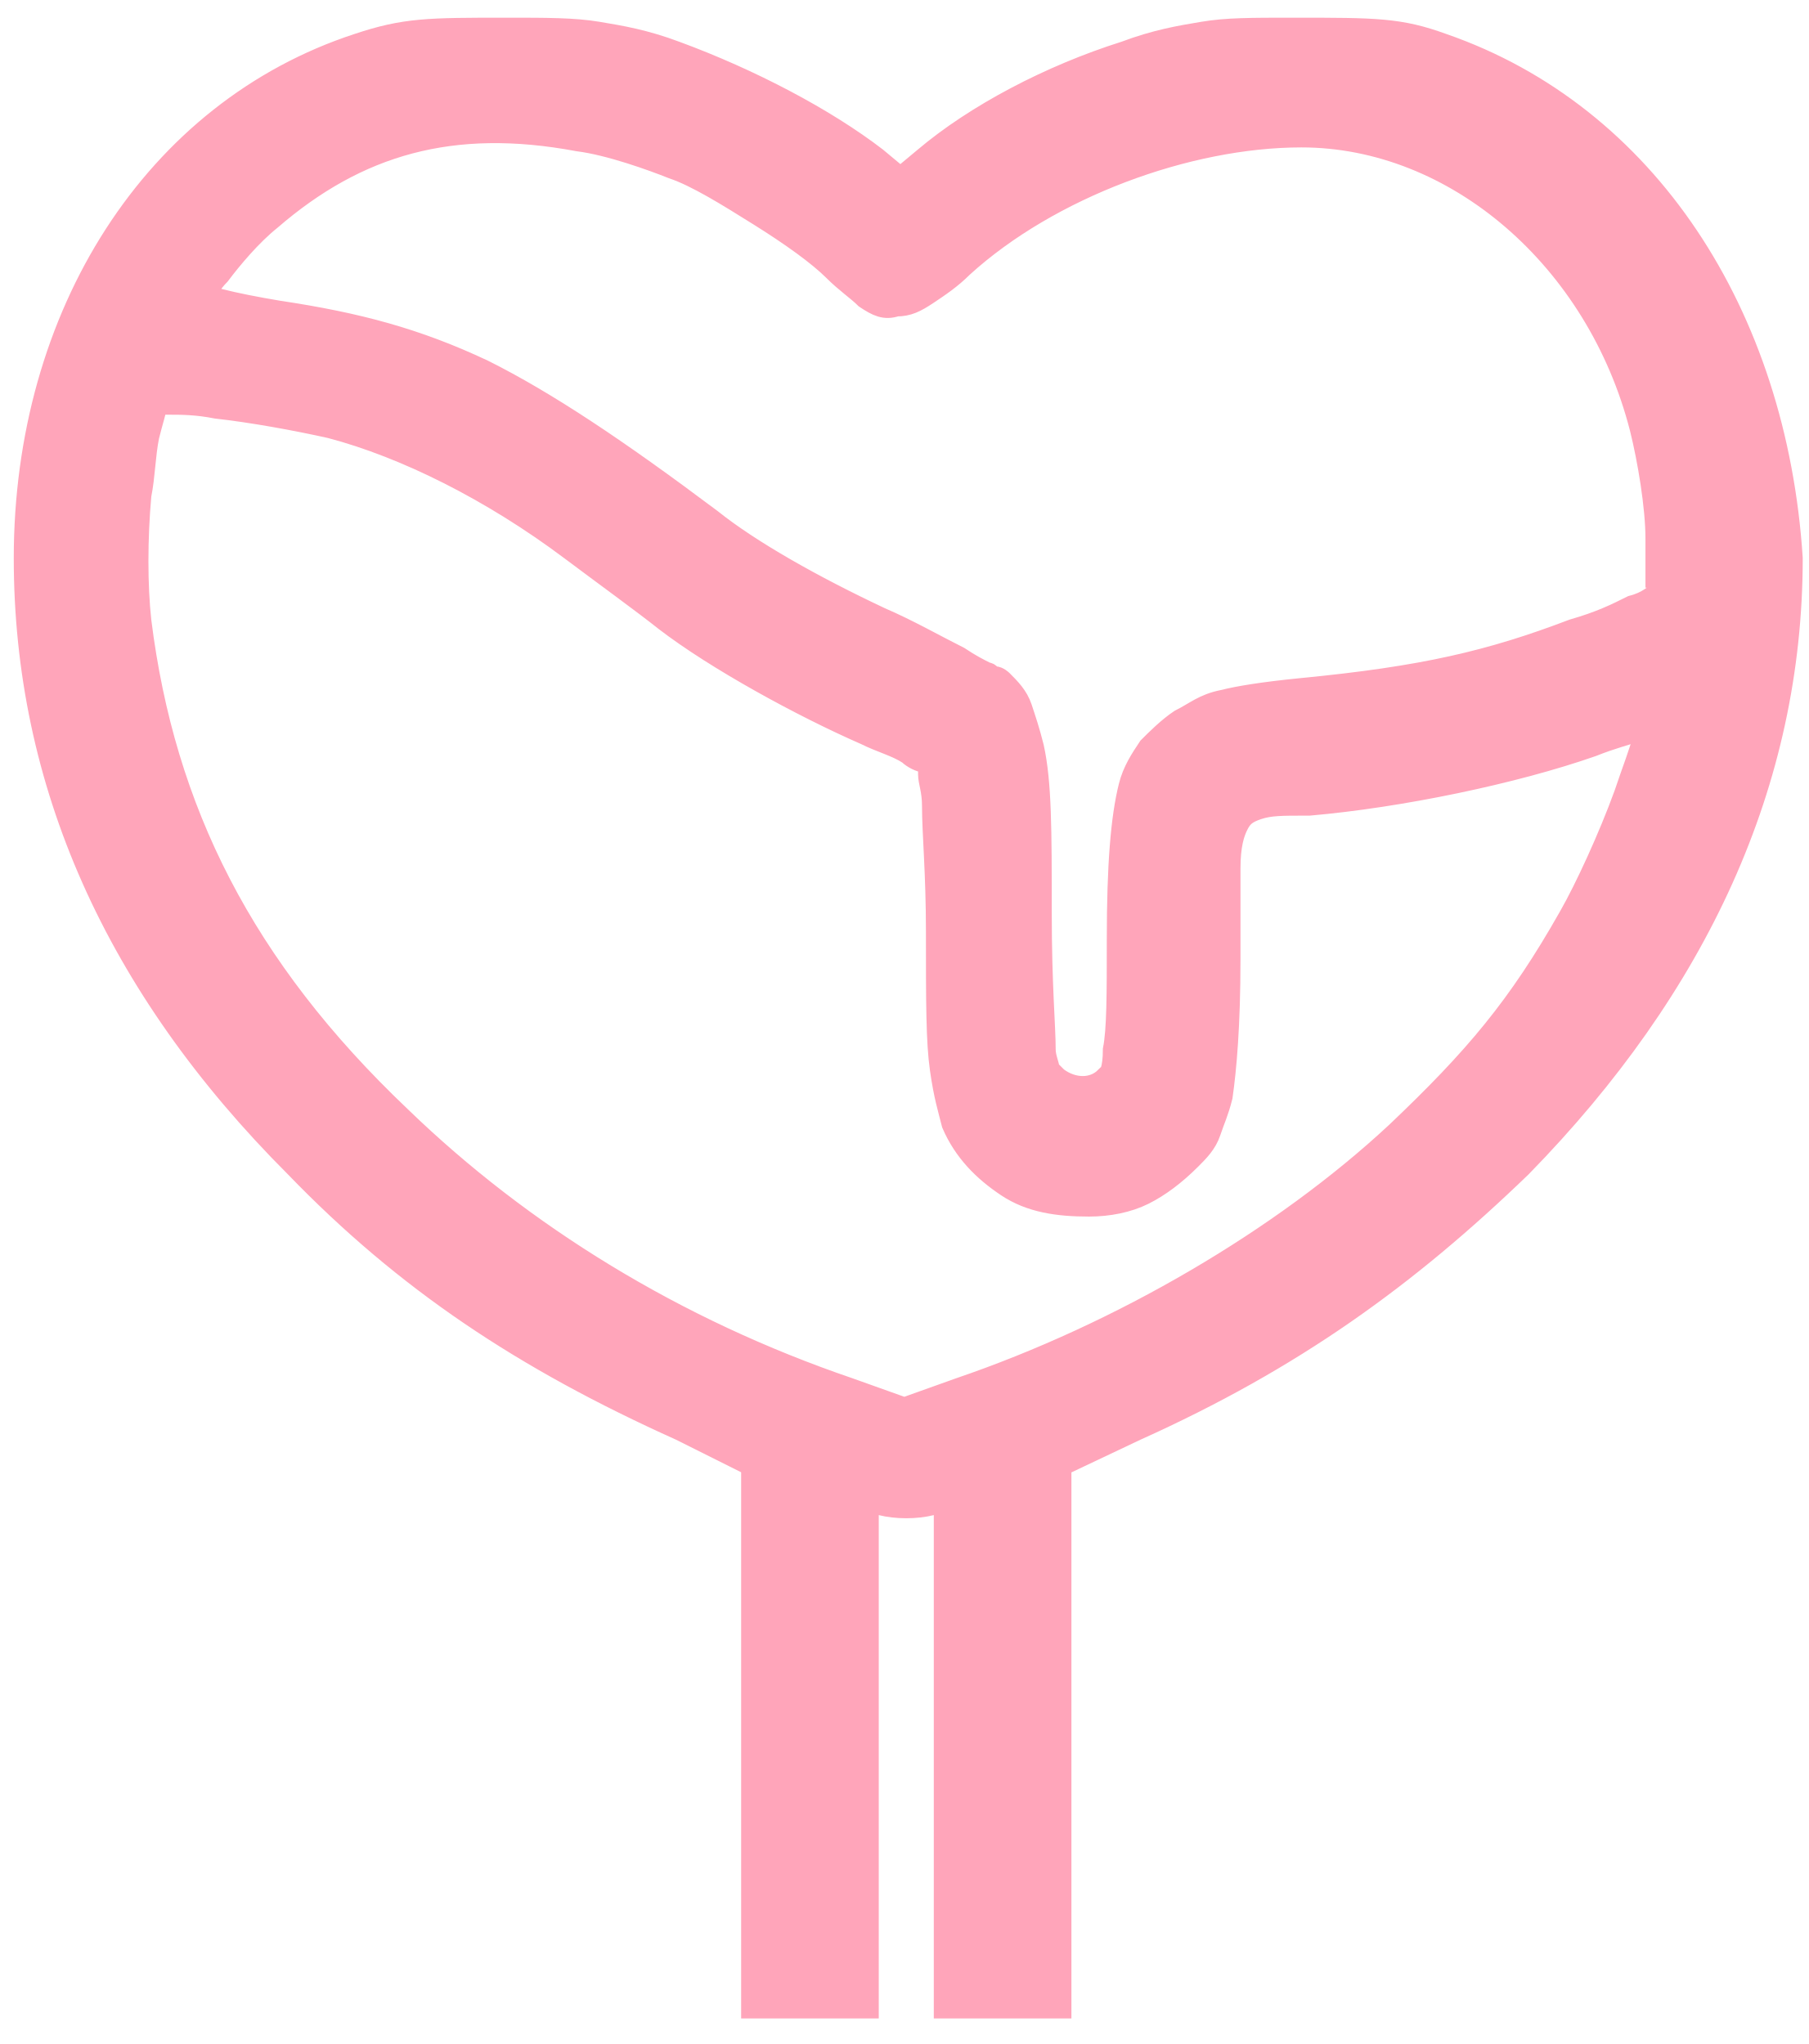
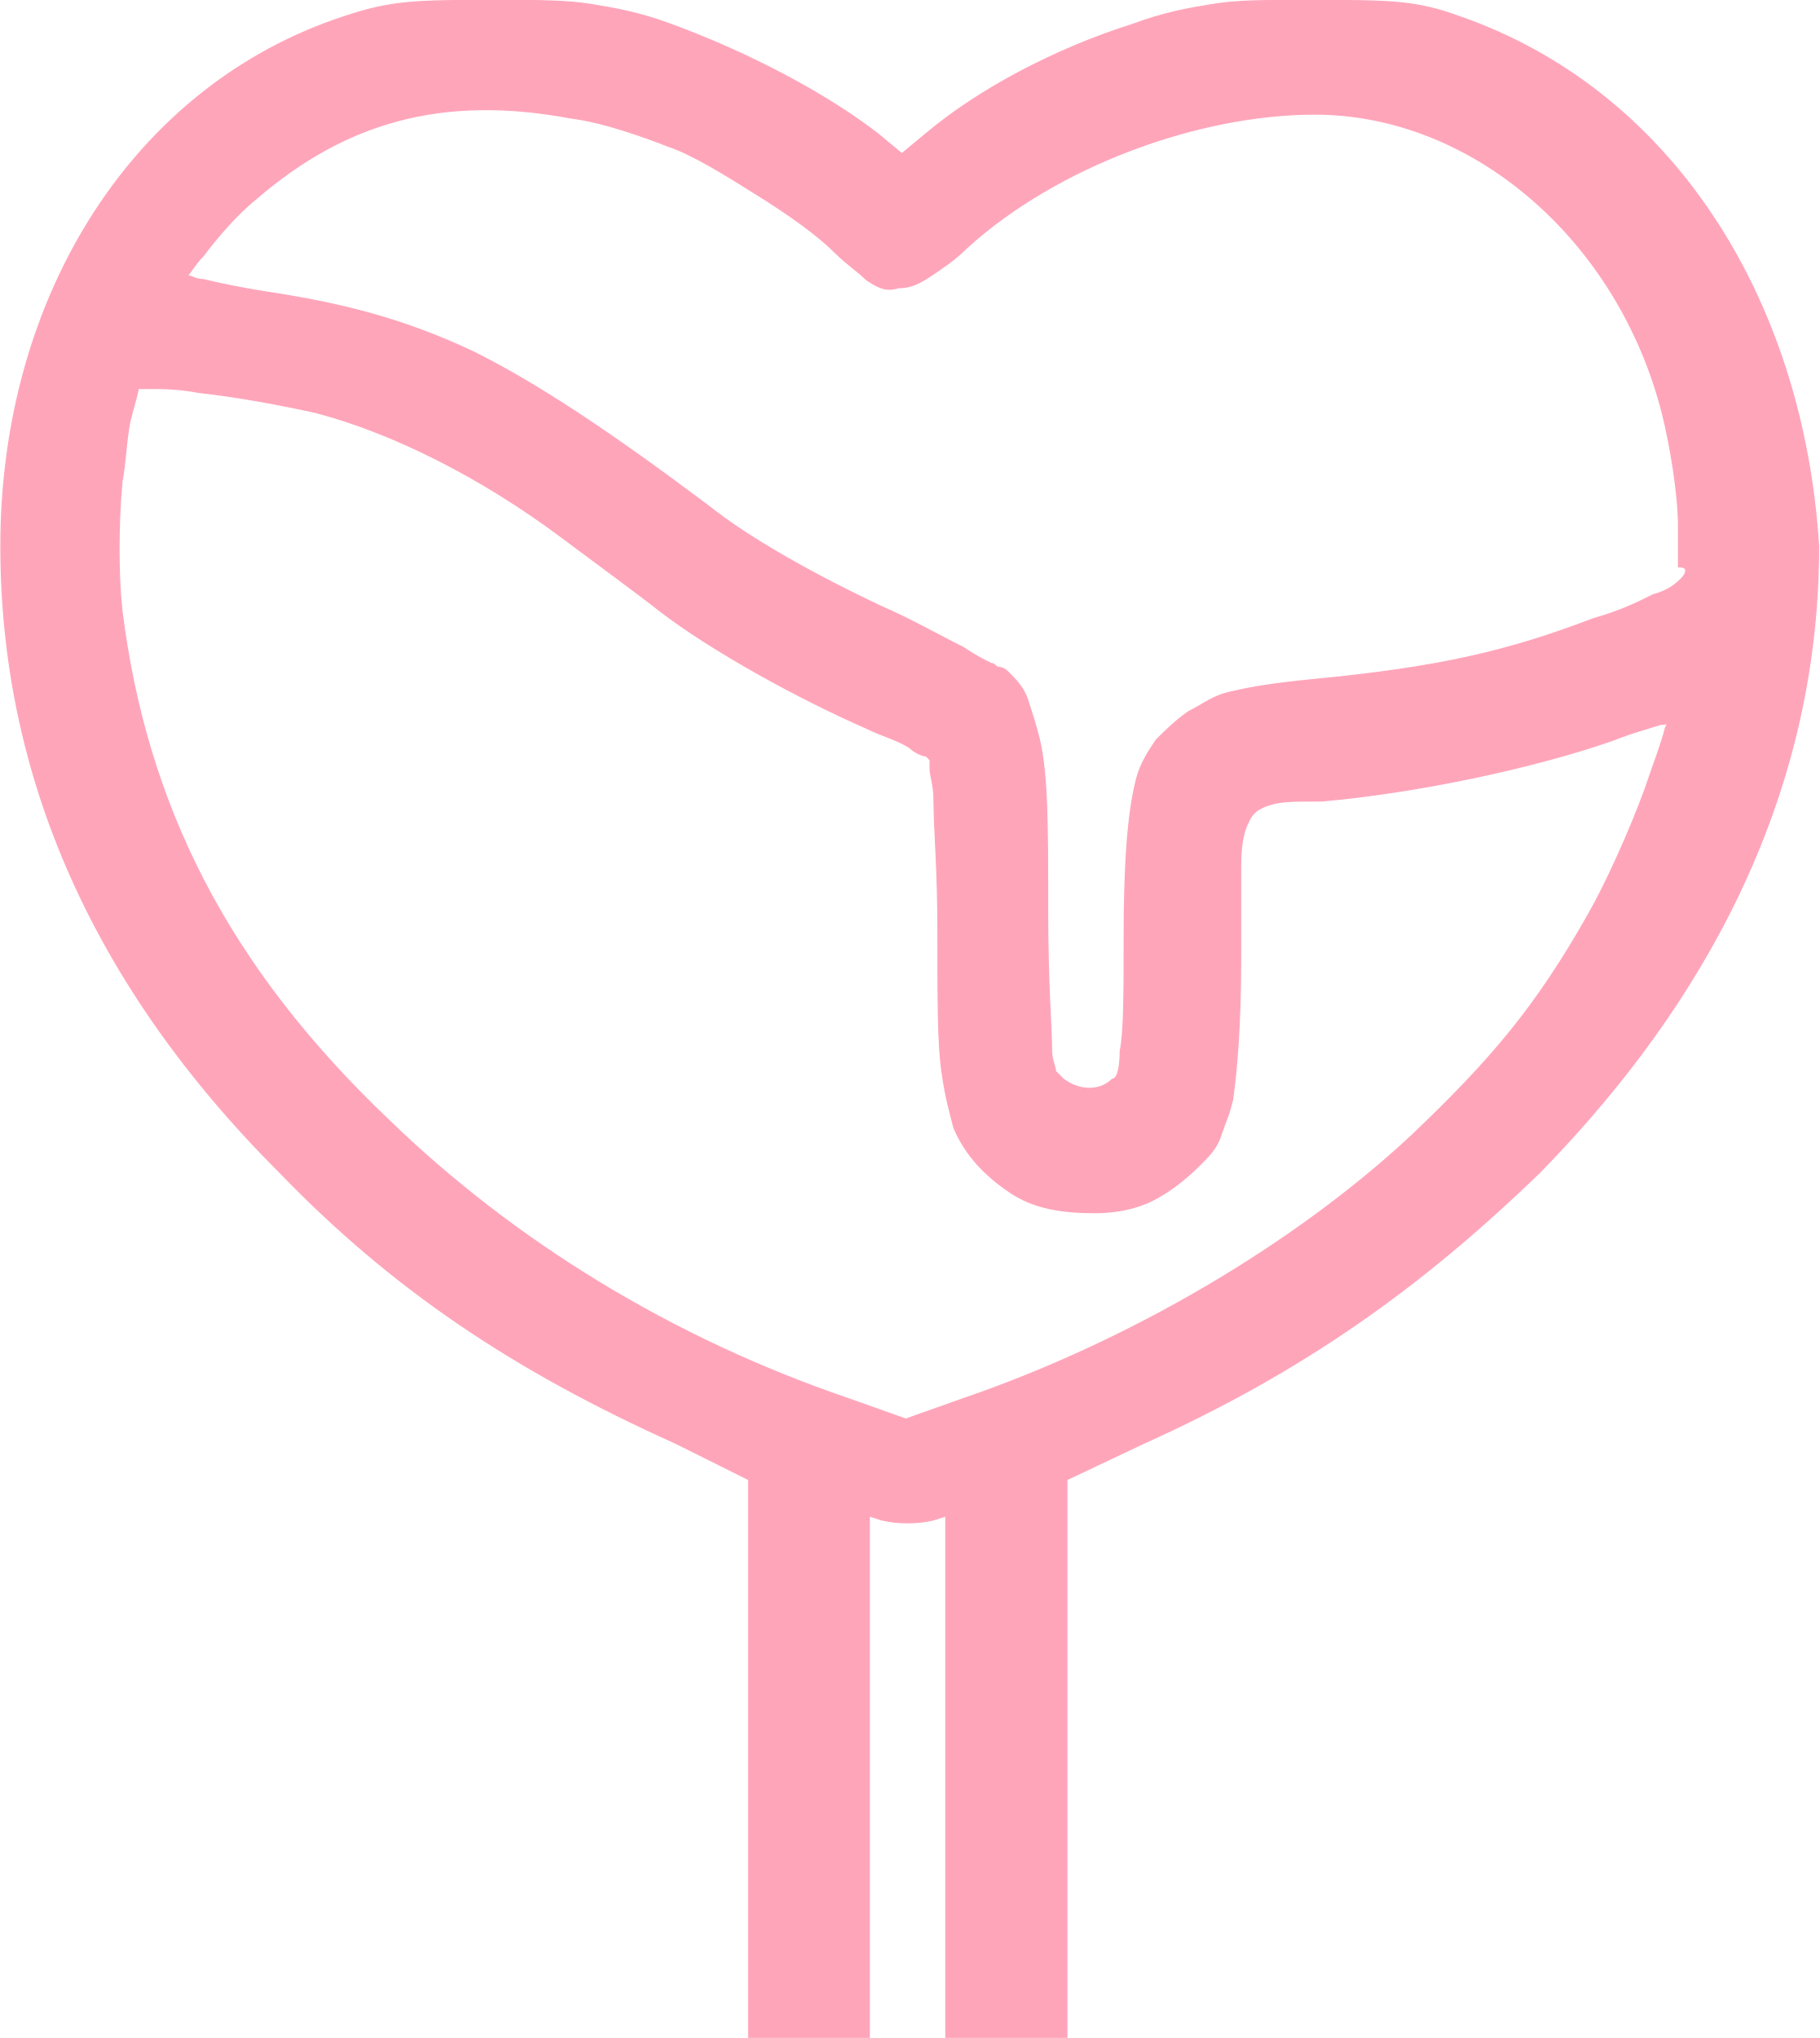
- <svg xmlns="http://www.w3.org/2000/svg" version="1.1" id="Layer_1" x="0px" y="0px" viewBox="-402 1391.7 46 52" enable-background="new -402 1391.7 46 52" xml:space="preserve">
-   <path fill="#FFA5BA" stroke="#FFA5BA" stroke-width="0.5" d="M-364.5,1412.8L-364.5,1412.8 M-392.4,1419.6  C-392.4,1419.6-392.4,1419.6-392.4,1419.6C-392.4,1419.6-392.4,1419.6-392.4,1419.6z M-393.5,1422.5  C-393.5,1422.5-393.5,1422.5-393.5,1422.5L-393.5,1422.5z M-393.4,1422.4L-393.4,1422.4C-393.4,1422.4-393.4,1422.4-393.4,1422.4z" />
-   <path fill="#FFA5BA" stroke="#FFA5BA" stroke-width="0.5" d="M-365.3,1392.8c-1.1-0.4-1.7-0.4-3.8-0.4c-1.1,0-1.7,0-2.3,0.1  c-0.6,0.1-1.2,0.2-2,0.5l0,0c-1.9,0.6-3.8,1.6-5.1,2.7l0,0l-0.6,0.5l-0.6-0.5l0,0c-1.3-1-3.2-2-5.1-2.7l0,0c-0.8-0.3-1.4-0.4-2-0.5  c-0.6-0.1-1.3-0.1-2.3-0.1c-2,0-2.6,0-3.8,0.4c-5.2,1.7-8.5,6.9-8.5,13.1c0,5.7,2.3,10.9,6.9,15.5l0,0c2.8,2.9,5.8,4.9,9.8,6.7l0,0  l1.8,0.9v6.7v6.8v0.3h0.3h1.2h1.2h0.3v-0.3v-6.5v-6.1l0.3,0.1l0,0c0.4,0.1,0.9,0.1,1.3,0l0,0l0.3-0.1v6.1v6.5v0.3h0.3h1.2h1.2h0.3  v-0.3v-6.8v-6.7l1.9-0.9l0,0c4-1.8,6.9-3.9,9.8-6.7l0,0c4.5-4.6,6.9-9.8,6.9-15.5C-356.8,1399.7-360.1,1394.6-365.3,1392.8z   M-360.2,1410.4c-0.1,0.4-0.3,0.9-0.5,1.5c-0.4,1.1-1,2.4-1.4,3.1l0,0c-1.3,2.3-2.4,3.6-4.4,5.5c-2.9,2.7-7,5.1-11.1,6.5l0,0  l-1.4,0.5l-1.4-0.5l0,0c-4.4-1.5-8.3-3.9-11.4-6.9l0,0c-4-3.8-6-7.8-6.6-12.6c-0.1-0.9-0.1-2.1,0-3.2c0.1-0.5,0.1-1,0.2-1.5  c0.1-0.4,0.2-0.7,0.2-0.8c0,0,0,0,0,0c0.1,0,0.2,0,0.3,0c0.3,0,0.7,0,1.2,0.1c0.9,0.1,2,0.3,2.9,0.5c1.9,0.5,4.1,1.6,6.1,3.1l0,0  c0.8,0.6,1.9,1.4,2.4,1.8c1.3,1,3.5,2.2,5.1,2.9c0.4,0.2,0.8,0.3,1.1,0.5c0.1,0.1,0.3,0.2,0.4,0.2c0,0,0.1,0.1,0.1,0.1c0,0,0,0,0,0  c0,0,0,0,0,0c0,0,0,0.1,0,0.2c0,0.2,0.1,0.4,0.1,0.8c0,0.7,0.1,1.7,0.1,3.2c0,1.8,0,2.8,0.1,3.5c0.1,0.7,0.2,1,0.3,1.4l0,0  c0.3,0.7,0.8,1.2,1.4,1.6c0.6,0.4,1.3,0.5,2.1,0.5c0.5,0,1-0.1,1.4-0.3c0.4-0.2,0.8-0.5,1.2-0.9c0.2-0.2,0.4-0.4,0.5-0.7  c0.1-0.3,0.2-0.5,0.3-0.9c0.1-0.7,0.2-1.8,0.2-3.5c0-0.1,0-0.1,0-0.2c0-0.9,0-1.6,0-2.1c0-0.6,0.1-0.9,0.2-1.1  c0.1-0.2,0.2-0.3,0.5-0.4c0.3-0.1,0.6-0.1,1.2-0.1c0,0,0.1,0,0.1,0l0,0c2.3-0.2,5.2-0.8,7.2-1.5l0,0c0.5-0.2,0.9-0.3,1.2-0.4  c0.1,0,0.2,0,0.2-0.1C-360.1,1410.1-360.1,1410.2-360.2,1410.4z M-359.8,1406.7c-0.1,0.1-0.3,0.3-0.7,0.4c-0.4,0.2-0.8,0.4-1.5,0.6  h0c-2.1,0.8-3.8,1.2-6.9,1.5l0,0c-1,0.1-1.6,0.2-2,0.3c-0.5,0.1-0.7,0.3-1.1,0.5l0,0c-0.3,0.2-0.6,0.5-0.8,0.7  c-0.2,0.3-0.4,0.6-0.5,1c-0.2,0.8-0.3,2-0.3,3.9c0,1.4,0,2.3-0.1,2.8c0,0.5-0.1,0.7-0.2,0.7l0,0h0c-0.3,0.3-0.8,0.3-1.2,0  c-0.1-0.1-0.1-0.1-0.2-0.2c0-0.1-0.1-0.3-0.1-0.5c0-0.6-0.1-1.6-0.1-3.5c0-2.1,0-3.3-0.2-4.2c-0.1-0.4-0.2-0.7-0.3-1  c-0.1-0.3-0.3-0.5-0.5-0.7c0,0-0.1-0.1-0.2-0.1c-0.1,0-0.1-0.1-0.2-0.1c-0.2-0.1-0.4-0.2-0.7-0.4c-0.6-0.3-1.3-0.7-2-1l0,0h0  c-1.7-0.8-3.3-1.7-4.3-2.5l0,0c-2.4-1.8-4.2-3-5.8-3.8c-1.7-0.8-3.2-1.2-5.2-1.5c-0.6-0.1-1.1-0.2-1.5-0.3c-0.2,0-0.3-0.1-0.4-0.1  c0.1-0.1,0.2-0.3,0.4-0.5c0.3-0.4,0.8-1,1.3-1.4l0,0c2.2-1.9,4.6-2.6,7.8-2c0.8,0.1,1.9,0.5,2.4,0.7c0.6,0.2,1.4,0.7,2.2,1.2  c0.8,0.5,1.5,1,1.9,1.4l0,0c0.3,0.3,0.6,0.5,0.8,0.7c0.3,0.2,0.5,0.3,0.8,0.2c0.3,0,0.5-0.1,0.8-0.3c0.3-0.2,0.6-0.4,0.9-0.7l0,0  c2.2-2,5.7-3.3,8.6-3.3c3.9,0,7.5,3.1,8.6,7.4l0,0c0.2,0.8,0.4,2,0.4,2.8l0,0h0c0,0.4,0,0.7,0,1  C-359.6,1406.4-359.7,1406.6-359.8,1406.7z" />
+ <svg xmlns="http://www.w3.org/2000/svg" version="1.1" id="Layer_1" x="0px" y="0px" viewBox="-391.2 2341.1 832.4 932.2" enable-background="new -391.2 2341.1 832.4 932.2" xml:space="preserve">
+   <path fill="#FFA5BA" stroke="#FFA5BA" stroke-width="0.5" d="M291.3,2718.4L291.3,2718.4 M-224.5,2844.1L-224.5,2844.1  L-224.5,2844.1z M-244.9,2897.8L-244.9,2897.8L-244.9,2897.8z M-243,2895.9L-243,2895.9L-243,2895.9z" />
+   <path fill="#FFA5BA" stroke="#FFA5BA" stroke-width="0.5" d="M276.5,2348.7c-20.3-7.4-31.4-7.4-70.2-7.4c-20.3,0-31.4,0-42.5,1.8  c-11.1,1.8-22.2,3.7-37,9.2l0,0c-35.1,11.1-70.2,29.6-94.3,49.9l0,0l-11.1,9.2l-11.1-9.2l0,0c-24-18.5-59.2-37-94.3-49.9l0,0  c-14.8-5.5-25.9-7.4-37-9.2c-11.1-1.8-24-1.8-42.5-1.8c-37,0-48.1,0-70.2,7.4c-96.1,31.4-157.1,127.6-157.1,242.2  c0,105.4,42.5,201.5,127.6,286.5l0,0c51.8,53.6,107.2,90.6,181.2,123.9l0,0l33.3,16.6v123.9v125.7v5.5h5.5h22.2H1h5.5v-5.5v-120.2  v-112.8l5.5,1.8l0,0c7.4,1.8,16.6,1.8,24,0l0,0l5.5-1.8v112.8v120.2v5.5h5.5h22.2h22.2h5.5v-5.5v-125.7v-123.9l35.1-16.6l0,0  c73.9-33.3,127.6-72.1,181.2-123.9l0,0c83.2-85,127.6-181.2,127.6-286.5C433.6,2476.3,372.6,2382,276.5,2348.7z M370.7,2674.1  c-1.8,7.4-5.5,16.6-9.2,27.7c-7.4,20.3-18.5,44.4-25.9,57.3l0,0c-24,42.5-44.4,66.6-81.3,101.7c-53.6,49.9-129.4,94.3-205.2,120.2  l0,0l-25.9,9.2l-25.9-9.2l0,0c-81.3-27.7-153.4-72.1-210.7-127.6l0,0c-73.9-70.3-110.9-144.2-122-232.9c-1.8-16.6-1.8-38.8,0-59.2  c1.8-9.2,1.8-18.5,3.7-27.7c1.8-7.4,3.7-12.9,3.7-14.8l0,0c1.8,0,3.7,0,5.5,0c5.5,0,12.9,0,22.2,1.8c16.6,1.8,37,5.5,53.6,9.2  c35.1,9.2,75.8,29.6,112.8,57.3l0,0c14.8,11.1,35.1,25.9,44.4,33.3c24,18.5,64.7,40.7,94.3,53.6c7.4,3.7,14.8,5.5,20.3,9.2  c1.8,1.8,5.5,3.7,7.4,3.7l1.8,1.8l0,0l0,0c0,0,0,1.8,0,3.7c0,3.7,1.8,7.4,1.8,14.8c0,12.9,1.8,31.4,1.8,59.2c0,33.3,0,51.8,1.8,64.7  c1.8,12.9,3.7,18.5,5.5,25.9l0,0c5.5,12.9,14.8,22.2,25.9,29.6c11.1,7.4,24,9.2,38.8,9.2c9.2,0,18.5-1.8,25.9-5.5  c7.4-3.7,14.8-9.2,22.2-16.6c3.7-3.7,7.4-7.4,9.2-12.9c1.8-5.5,3.7-9.2,5.5-16.6c1.8-12.9,3.7-33.3,3.7-64.7c0-1.8,0-1.8,0-3.7  c0-16.6,0-29.6,0-38.8c0-11.1,1.8-16.6,3.7-20.3c1.8-3.7,3.7-5.5,9.2-7.4c5.5-1.8,11.1-1.8,22.2-1.8h1.8l0,0  c42.5-3.7,96.1-14.8,133.1-27.7l0,0c9.2-3.7,16.6-5.5,22.2-7.4c1.8,0,3.7,0,3.7-1.8C372.6,2668.5,372.6,2670.4,370.7,2674.1z   M378.1,2605.7c-1.8,1.8-5.5,5.5-12.9,7.4c-7.4,3.7-14.8,7.4-27.7,11.1l0,0c-38.8,14.8-70.2,22.2-127.6,27.7l0,0  c-18.5,1.8-29.6,3.7-37,5.5c-9.2,1.8-12.9,5.5-20.3,9.2l0,0c-5.5,3.7-11.1,9.2-14.8,12.9c-3.7,5.5-7.4,11.1-9.2,18.5  c-3.7,14.8-5.5,37-5.5,72.1c0,25.9,0,42.5-1.8,51.8c0,9.2-1.8,12.9-3.7,12.9l0,0l0,0c-5.5,5.5-14.8,5.5-22.2,0  c-1.8-1.8-1.8-1.8-3.7-3.7c0-1.8-1.8-5.5-1.8-9.2c0-11.1-1.8-29.6-1.8-64.7c0-38.8,0-61-3.7-77.6c-1.8-7.4-3.7-12.9-5.5-18.5  c-1.8-5.5-5.5-9.2-9.2-12.9c0,0-1.8-1.8-3.7-1.8c-1.8,0-1.8-1.8-3.7-1.8c-3.7-1.8-7.4-3.7-12.9-7.4c-11.1-5.5-24-12.9-37-18.5l0,0  l0,0c-31.4-14.8-61-31.4-79.5-46.2l0,0c-44.4-33.3-77.6-55.5-107.2-70.3c-31.4-14.8-59.2-22.2-96.1-27.7  c-11.1-1.8-20.3-3.7-27.7-5.5c-3.7,0-5.5-1.8-7.4-1.8c1.8-1.8,3.7-5.5,7.4-9.2c5.5-7.4,14.8-18.5,24-25.9l0,0  c40.7-35.1,85-48.1,144.2-37c14.8,1.8,35.1,9.2,44.4,12.9c11.1,3.7,25.9,12.9,40.7,22.2c14.8,9.2,27.7,18.5,35.1,25.9l0,0  c5.5,5.5,11.1,9.2,14.8,12.9c5.5,3.7,9.2,5.5,14.8,3.7c5.5,0,9.2-1.8,14.8-5.5c5.5-3.7,11.1-7.4,16.6-12.9l0,0  c40.7-37,105.4-61,159-61c72.1,0,138.7,57.3,159,136.8l0,0c3.7,14.8,7.4,37,7.4,51.8l0,0l0,0c0,7.4,0,12.9,0,18.5  C381.8,2600.1,380,2603.8,378.1,2605.7z" />
</svg>
